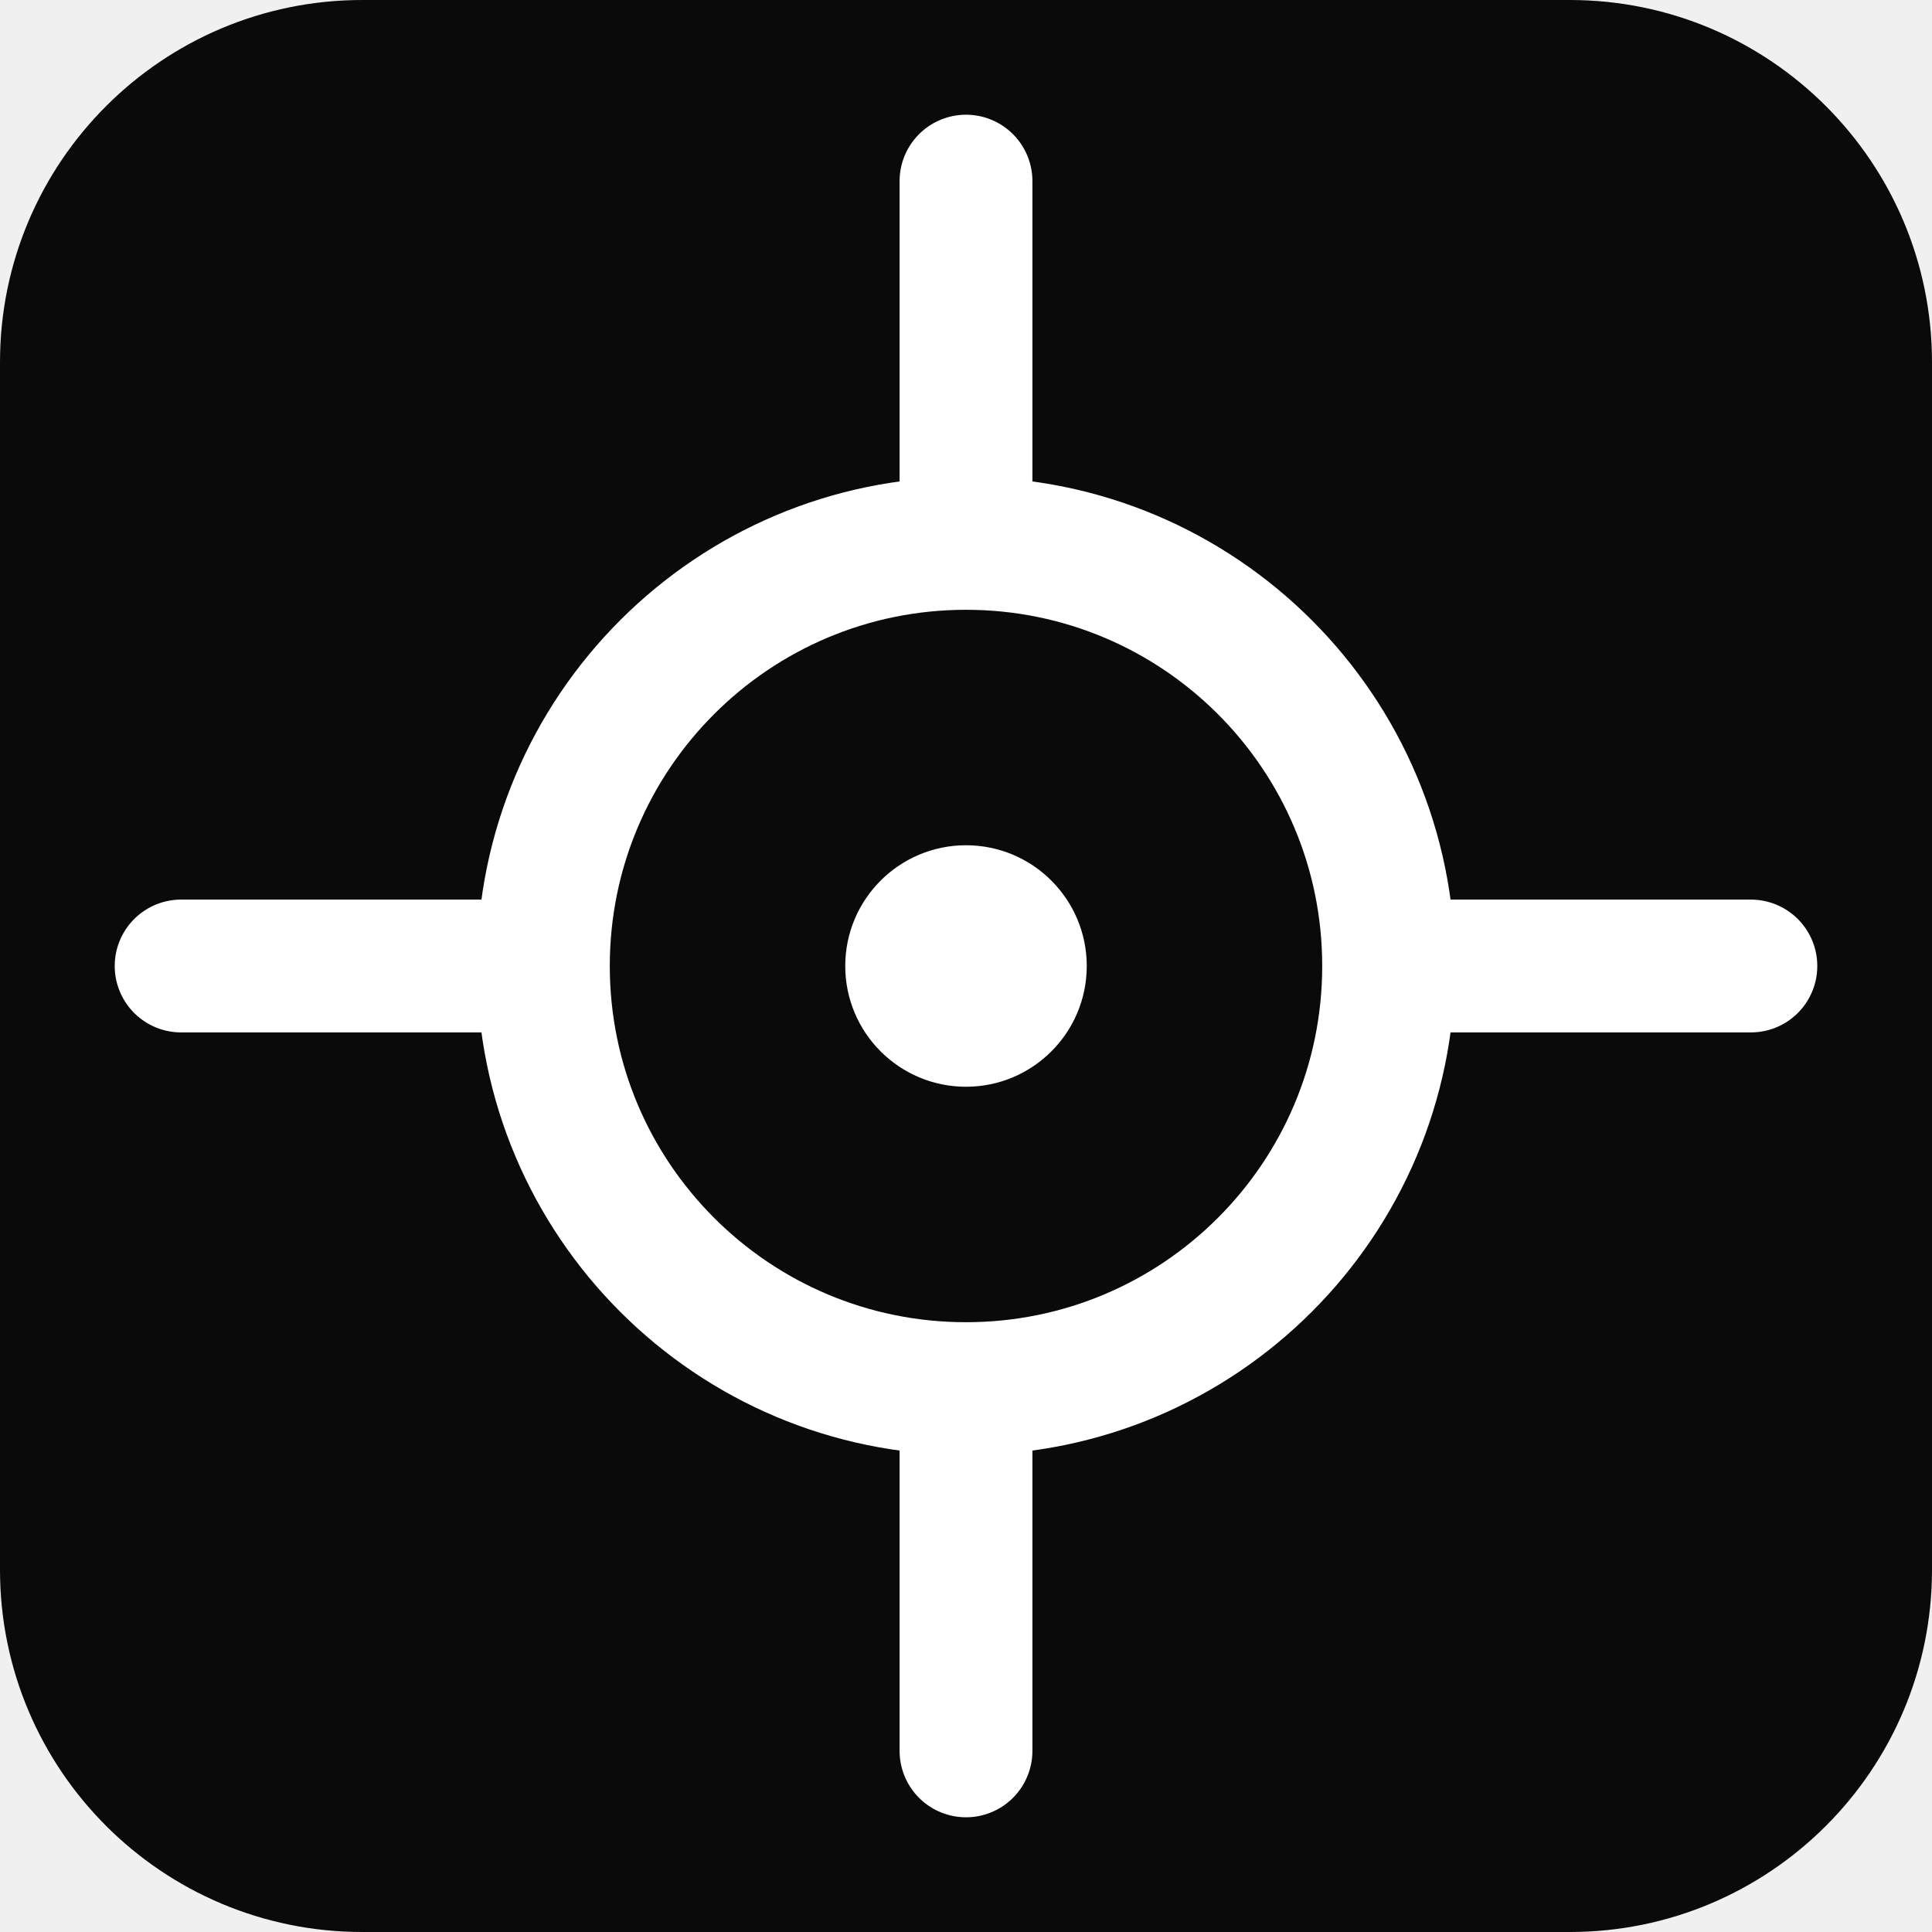
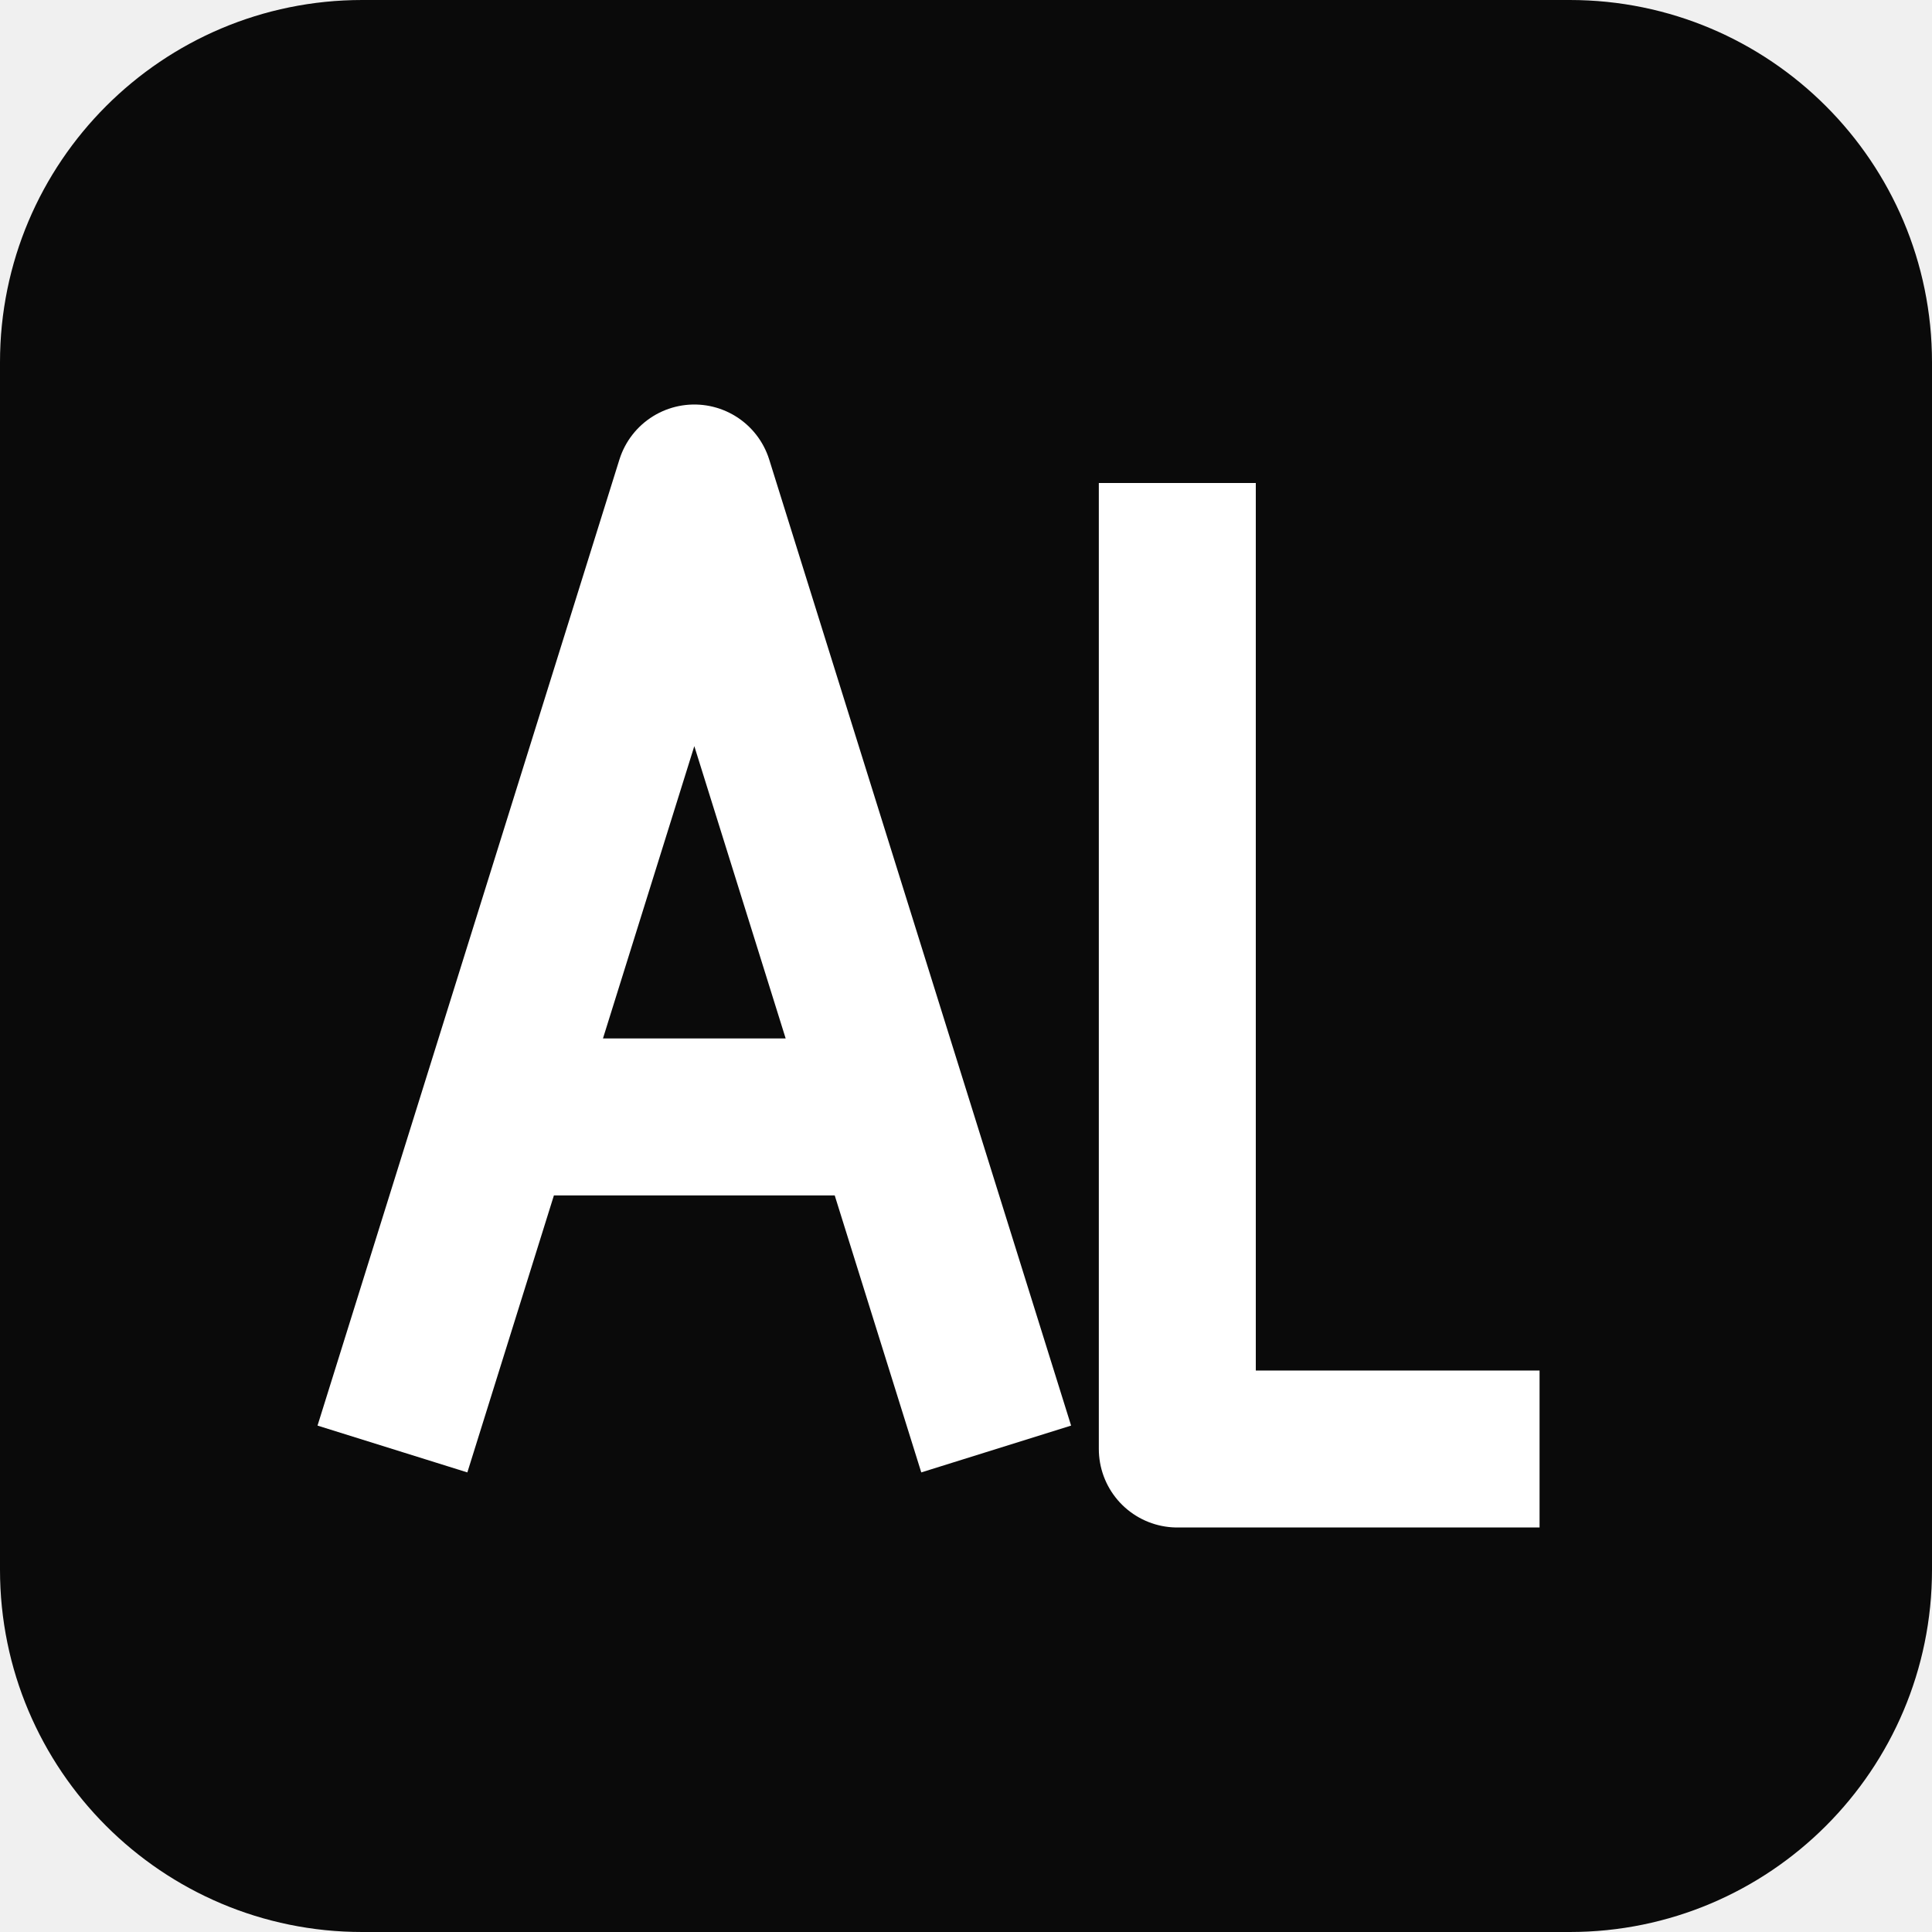
<svg xmlns="http://www.w3.org/2000/svg" viewBox="0 0 32 32">
  <rect width="32" height="32" rx="6" fill="#0a0a0a" />
-   <circle cx="16" cy="16" r="7" fill="none" stroke="#fff" stroke-width="2.2" />
-   <circle cx="16" cy="16" r="2" fill="#fff" />
-   <path d="M16 3v5M16 24v5M3 16h5M24 16h5" stroke="#fff" stroke-width="2.2" stroke-linecap="round" />
+   <path d="M6.5 24 11.5 8l5 16M8.6 18.5h5.8M19.5 8v16h6" fill="none" stroke="#fff" stroke-width="2.6" stroke-linejoin="round" />
</svg>
